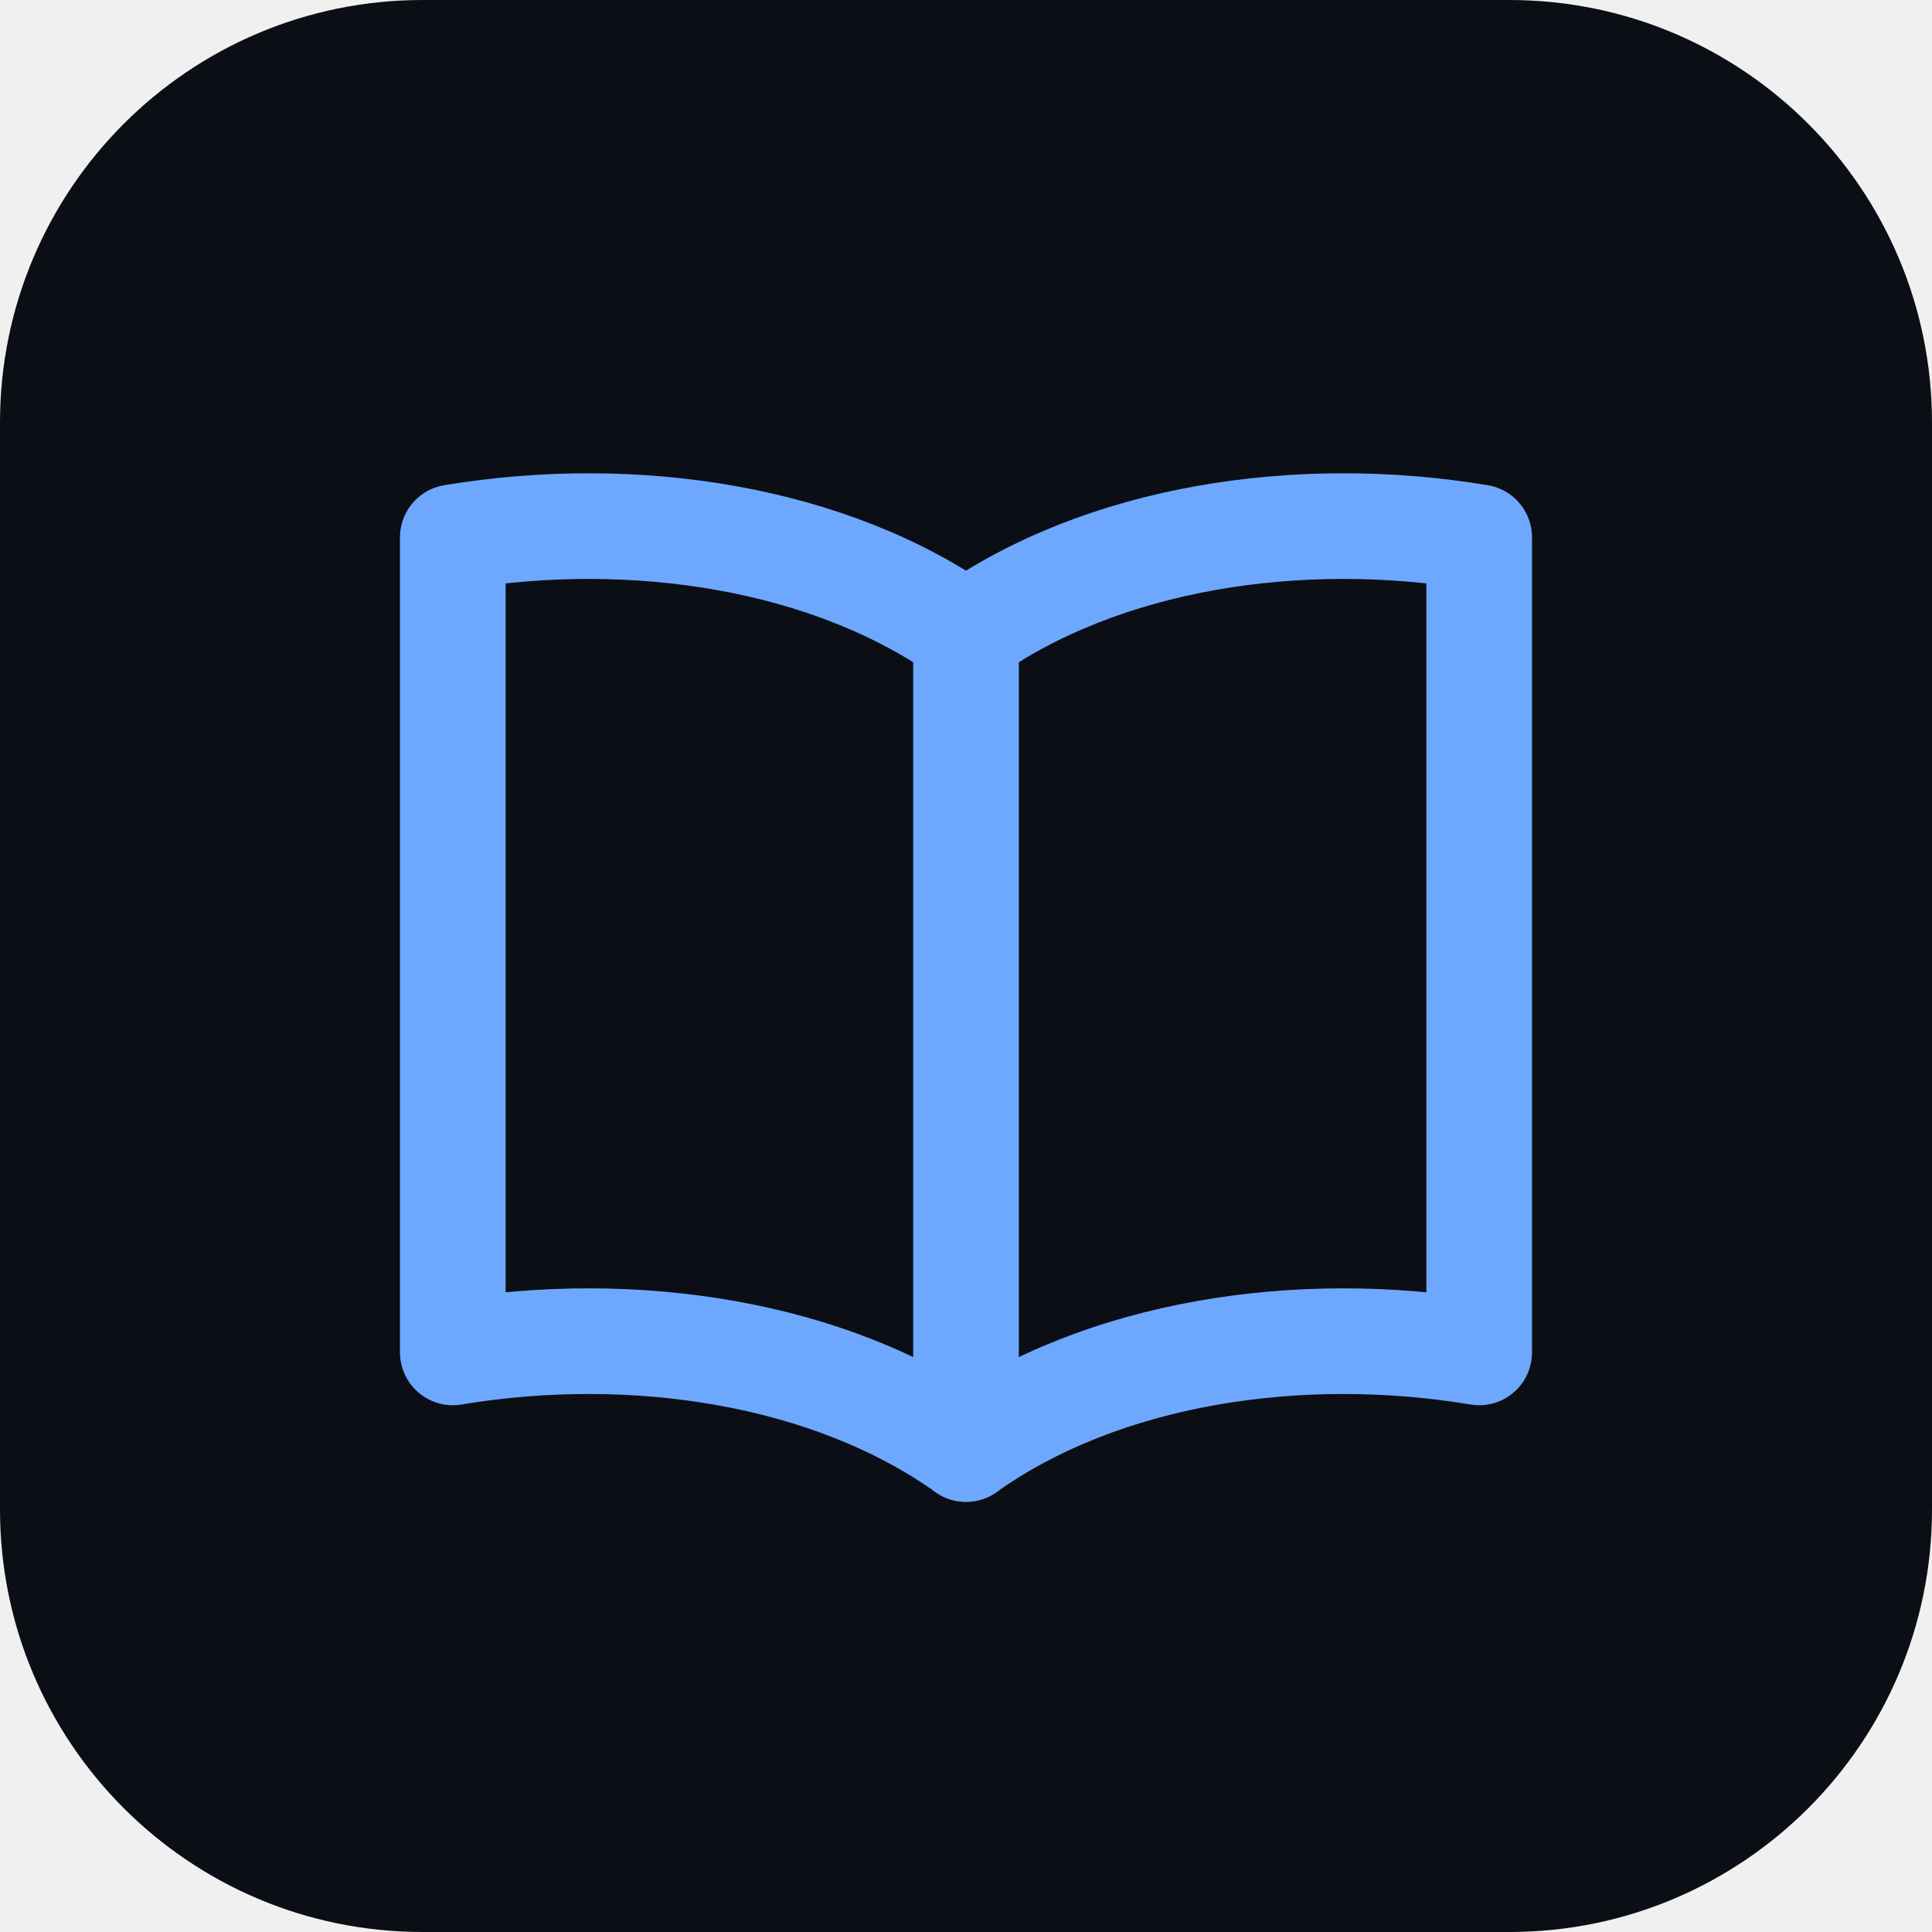
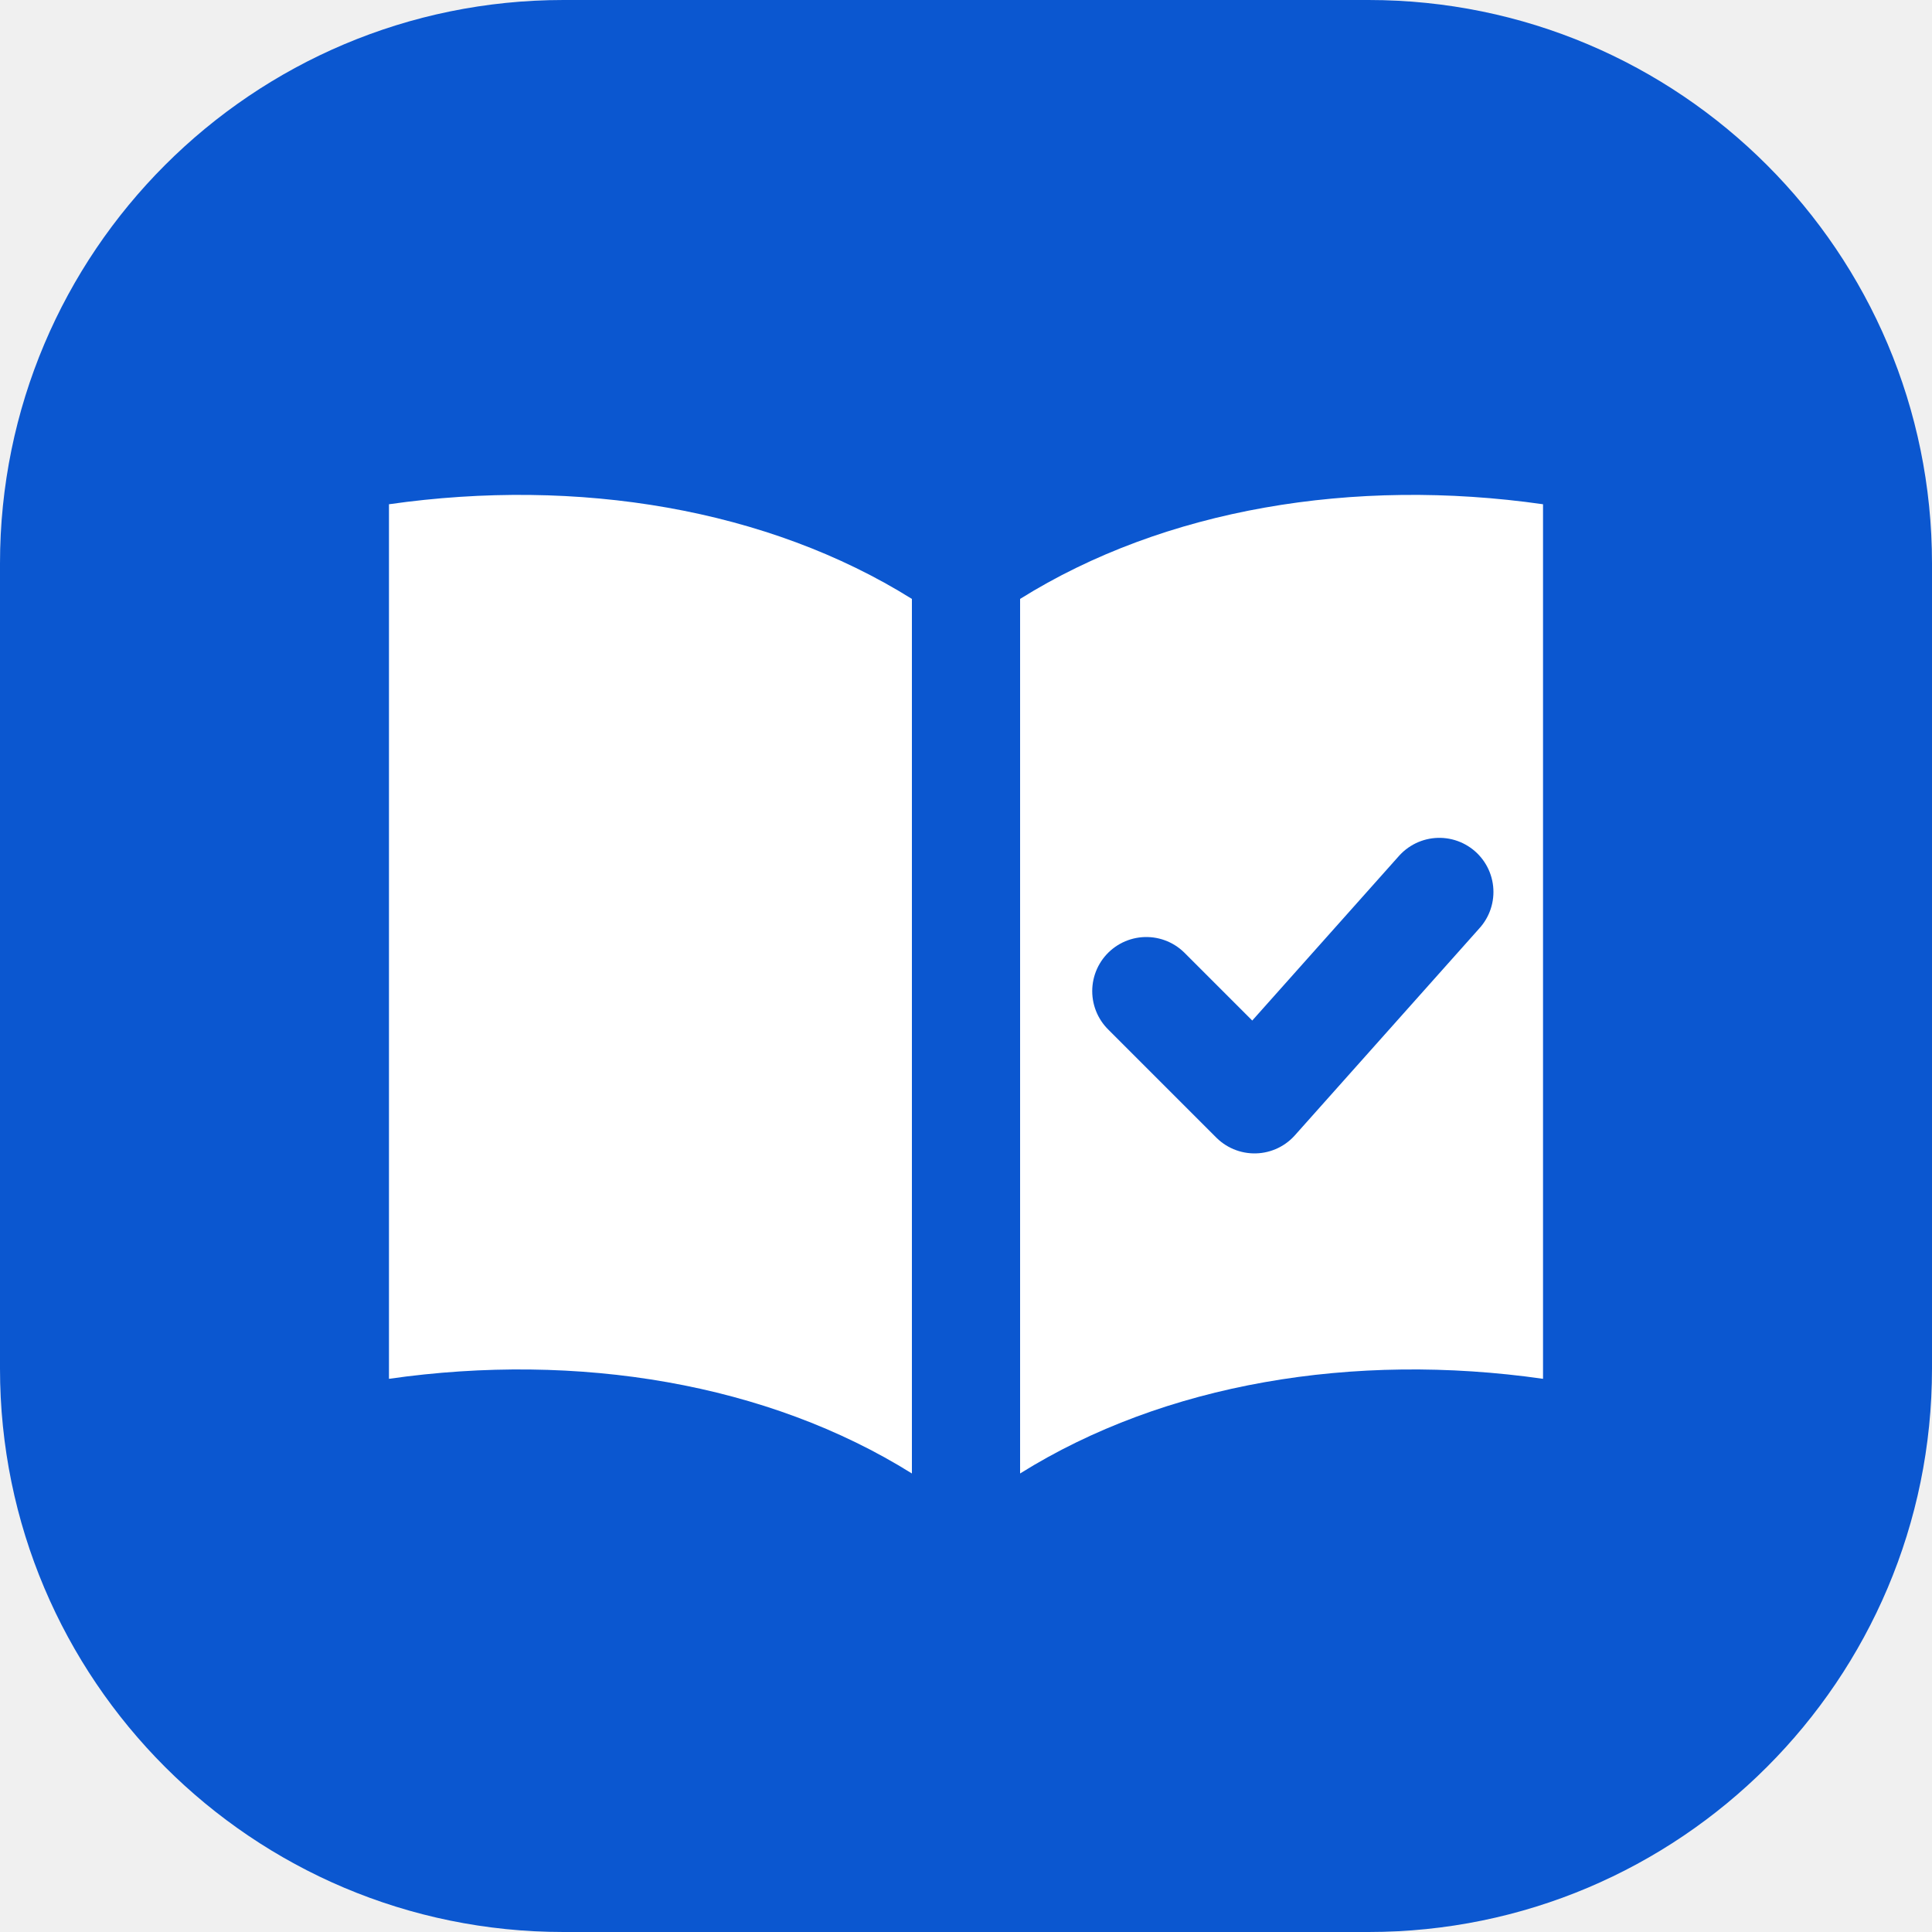
- <svg xmlns="http://www.w3.org/2000/svg" viewBox="0 0 64 64">
-   <rect width="64" height="64" rx="14" fill="#0b0e14" />
-   <path d="M32 21c-4.5-3.2-11-4.2-17-3.2v27c6-1 12.5 0 17 3.2 4.5-3.2 11-4.2 17-3.2v-27c-6-1-12.5 0-17 3.2z" fill="none" stroke="#6ea8fe" stroke-width="3.5" stroke-linejoin="round" />
-   <path d="M32 21v27" stroke="#6ea8fe" stroke-width="3.5" stroke-linecap="round" />
+ <svg xmlns="http://www.w3.org/2000/svg" viewBox="0 0 48 48">
+   <rect width="48" height="48" rx="14" fill="#0b57d0" />
+   <g transform="translate(24 24.4) scale(1.12) translate(-24 -24.4)">
+     <path d="M22.8 15.9c-3.2-2-7.4-2.7-11.6-2.1v19.4c4.2-.6 8.4.1 11.6 2.1Z" fill="#fff" />
+     <path d="M25.2 15.9c3.2-2 7.4-2.7 11.6-2.1v19.4c-4.2-.6-8.4.1-11.6 2.1Z" fill="#fff" />
+     <path d="m28 24.6 2.4 2.4 4.1-4.6" fill="none" stroke="#0b57d0" stroke-width="2.4" stroke-linecap="round" stroke-linejoin="round" />
+   </g>
</svg>
